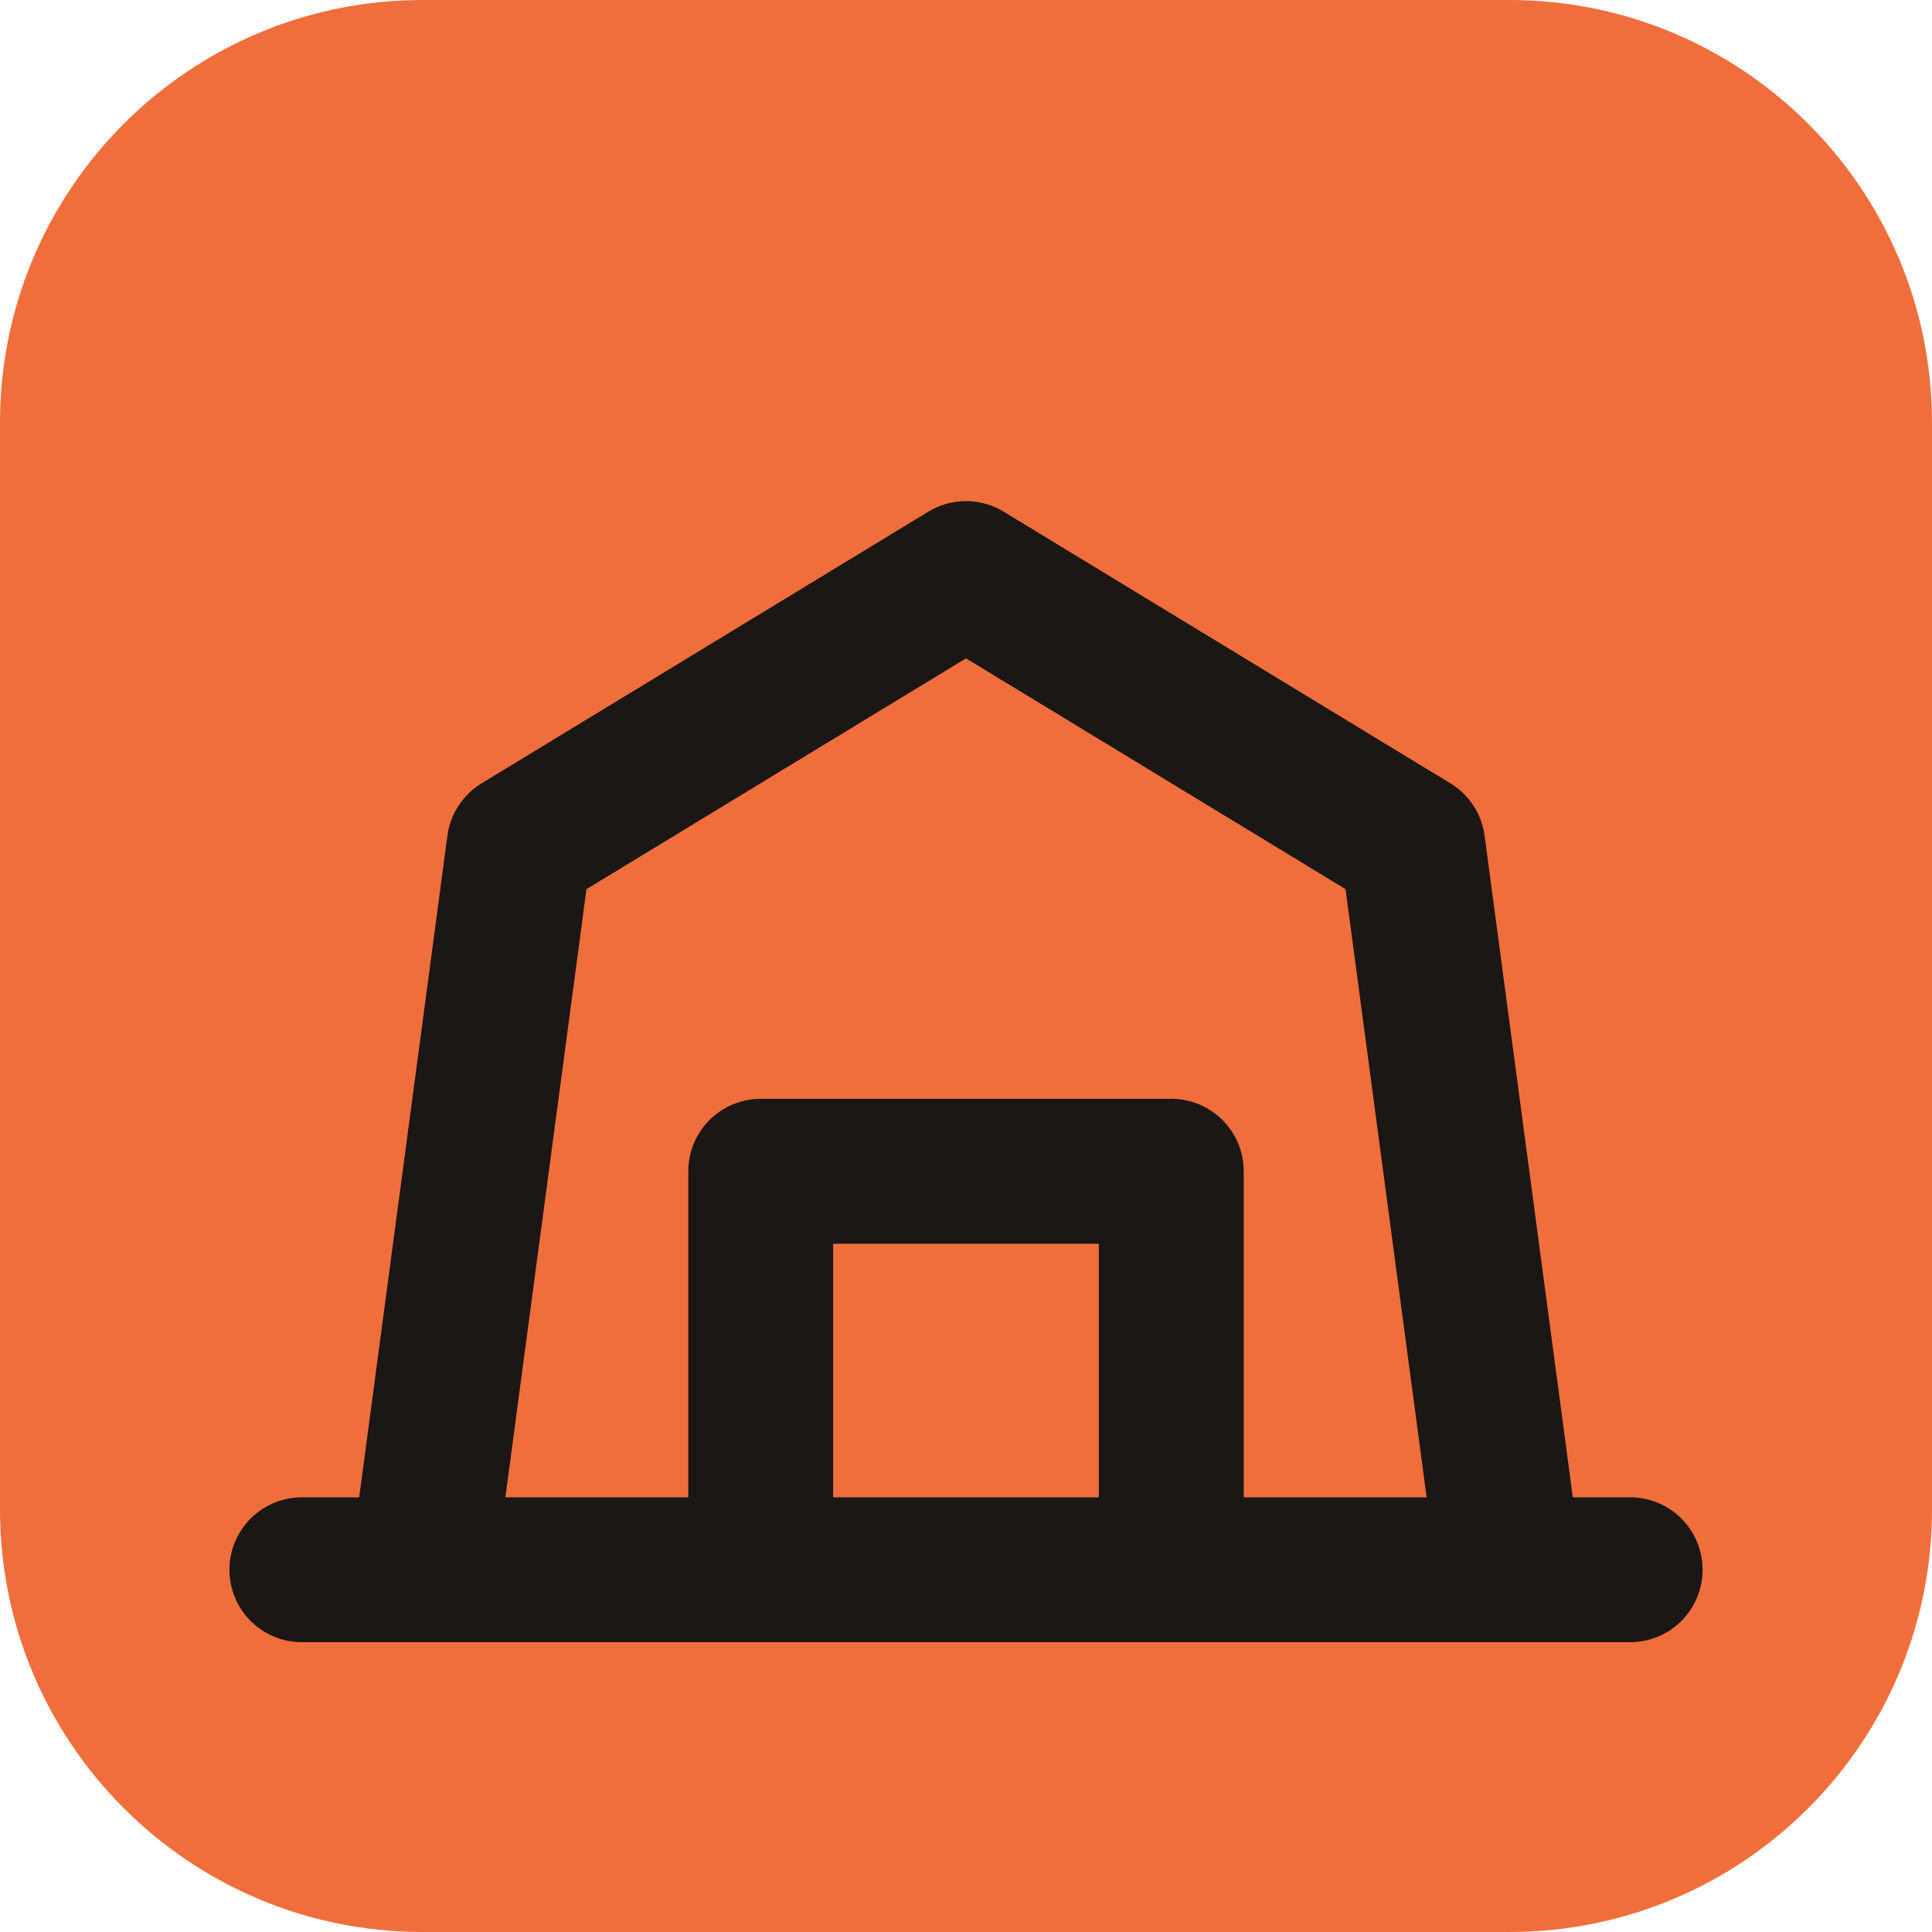
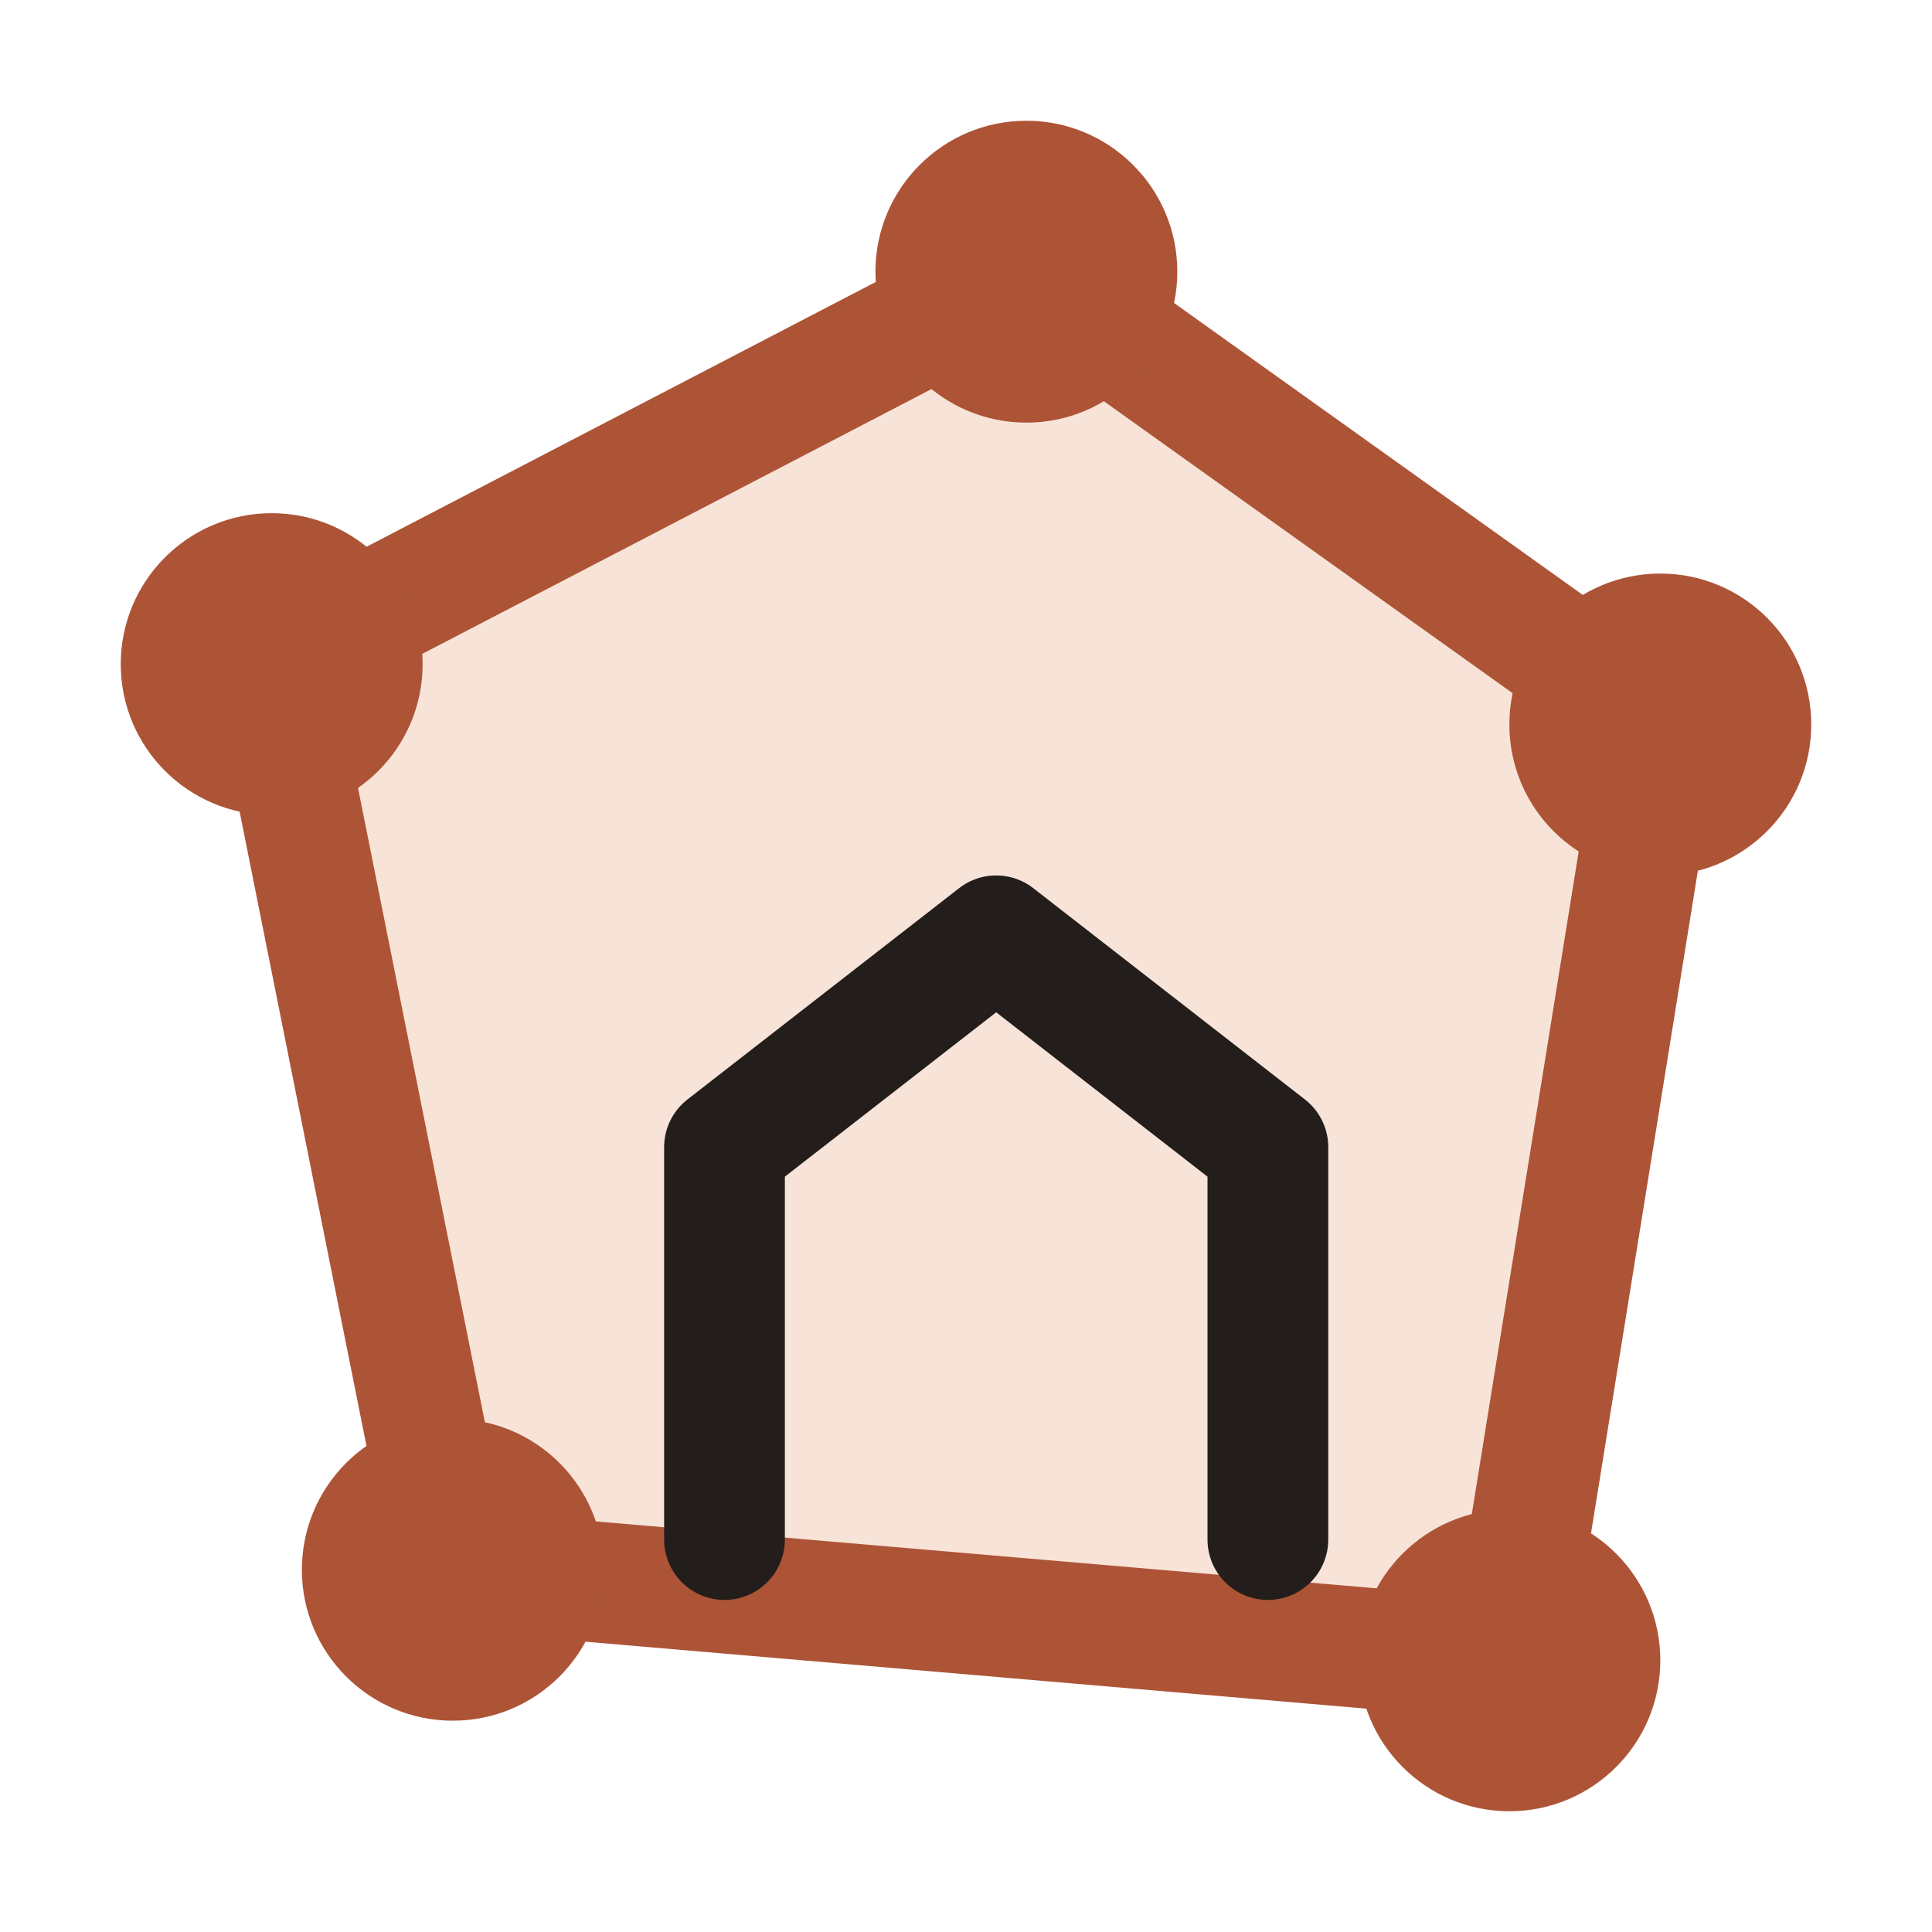
<svg xmlns="http://www.w3.org/2000/svg" viewBox="0 0 32 32">
-   <rect width="32" height="32" rx="7" fill="#f06e3c" />
-   <g fill="none" stroke="#1b1715" stroke-width="2.4" stroke-linecap="round" stroke-linejoin="round">
-     <path d="M5 26h22" />
-     <path d="M7 26l1.6-12L16 9.5l7.4 4.5L25 26" />
-     <path d="M12.6 26v-6.6h6.8V26" />
+   <path d="M4.5 11 17 4.5l10.5 7.5-2.5 15.5-17.5-1.5Z" fill="#f8e3d8" stroke="#ad5437" stroke-width="2" stroke-linejoin="round" />
+   <path d="M12 25.5v-6.5l4.5-3.5 4.5 3.5v6.5" fill="none" stroke="#231e1b" stroke-width="2" stroke-linecap="round" stroke-linejoin="round" />
+   <g fill="#ad5437">
+     <circle cx="4.5" cy="11" r="2.5" />
+     <circle cx="17" cy="4.5" r="2.5" />
+     <circle cx="27.5" cy="12" r="2.5" />
+     <circle cx="25" cy="27.5" r="2.5" />
+     <circle cx="7.5" cy="26" r="2.5" />
  </g>
</svg>
